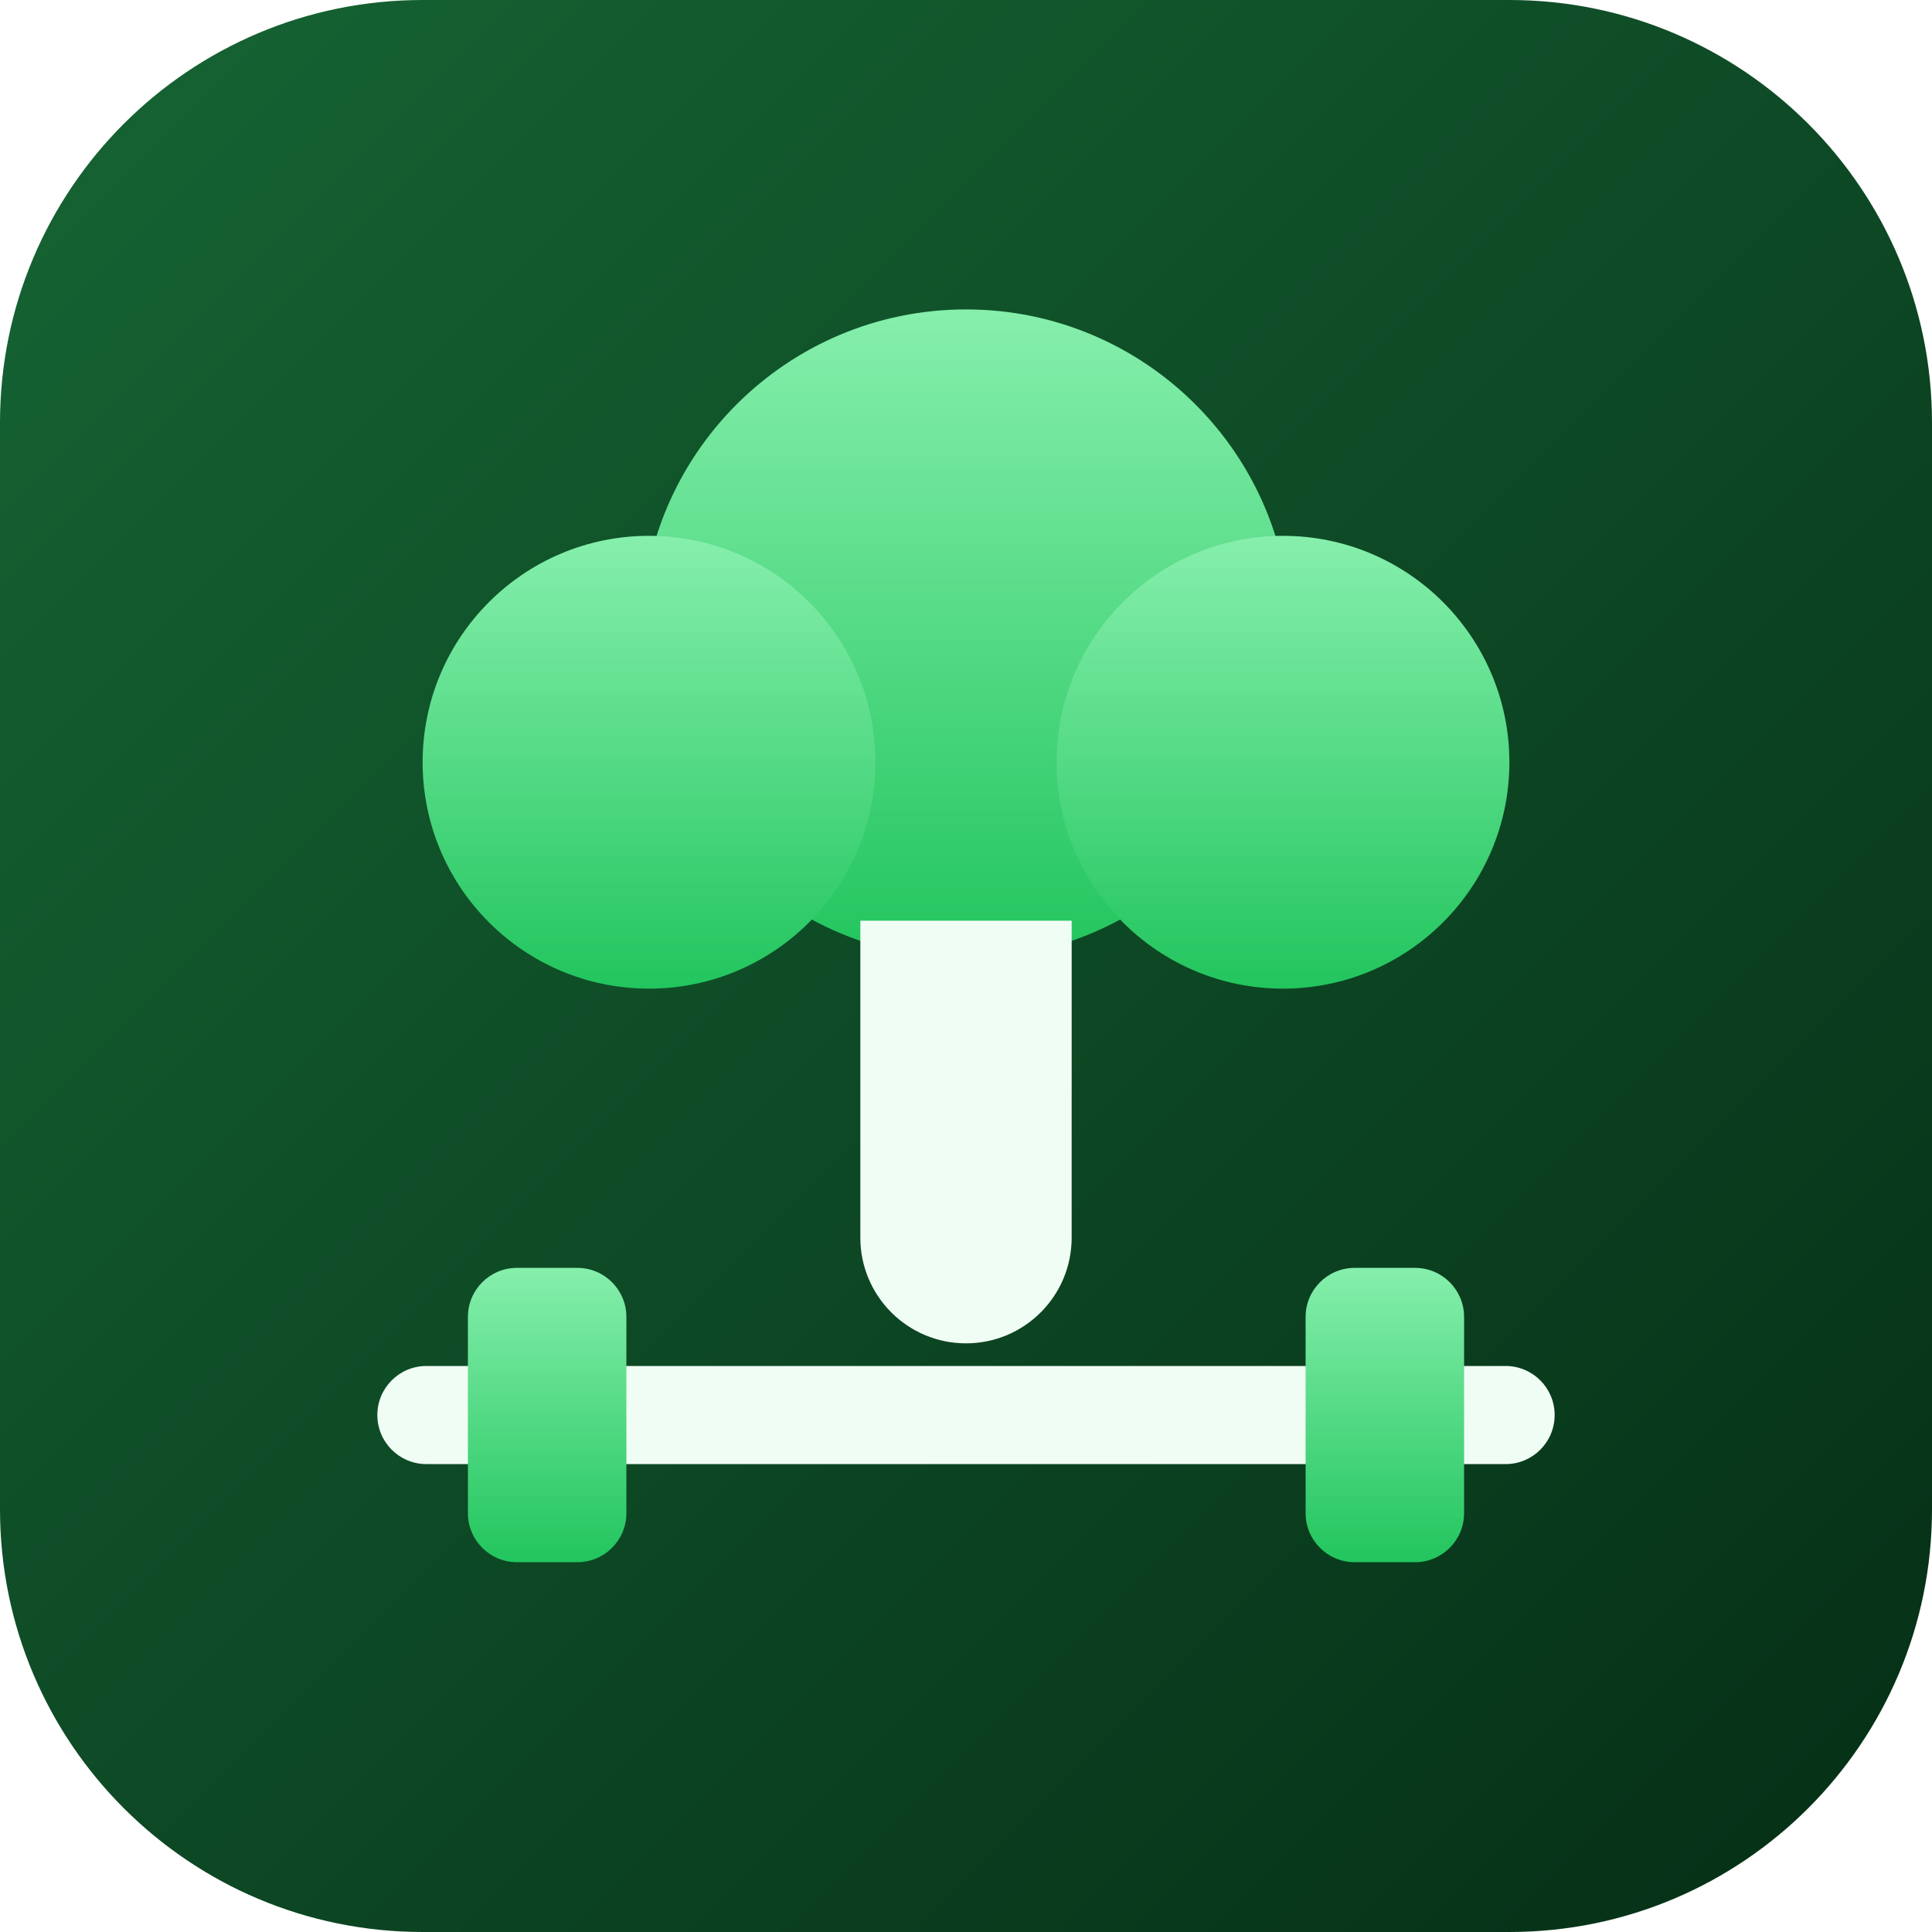
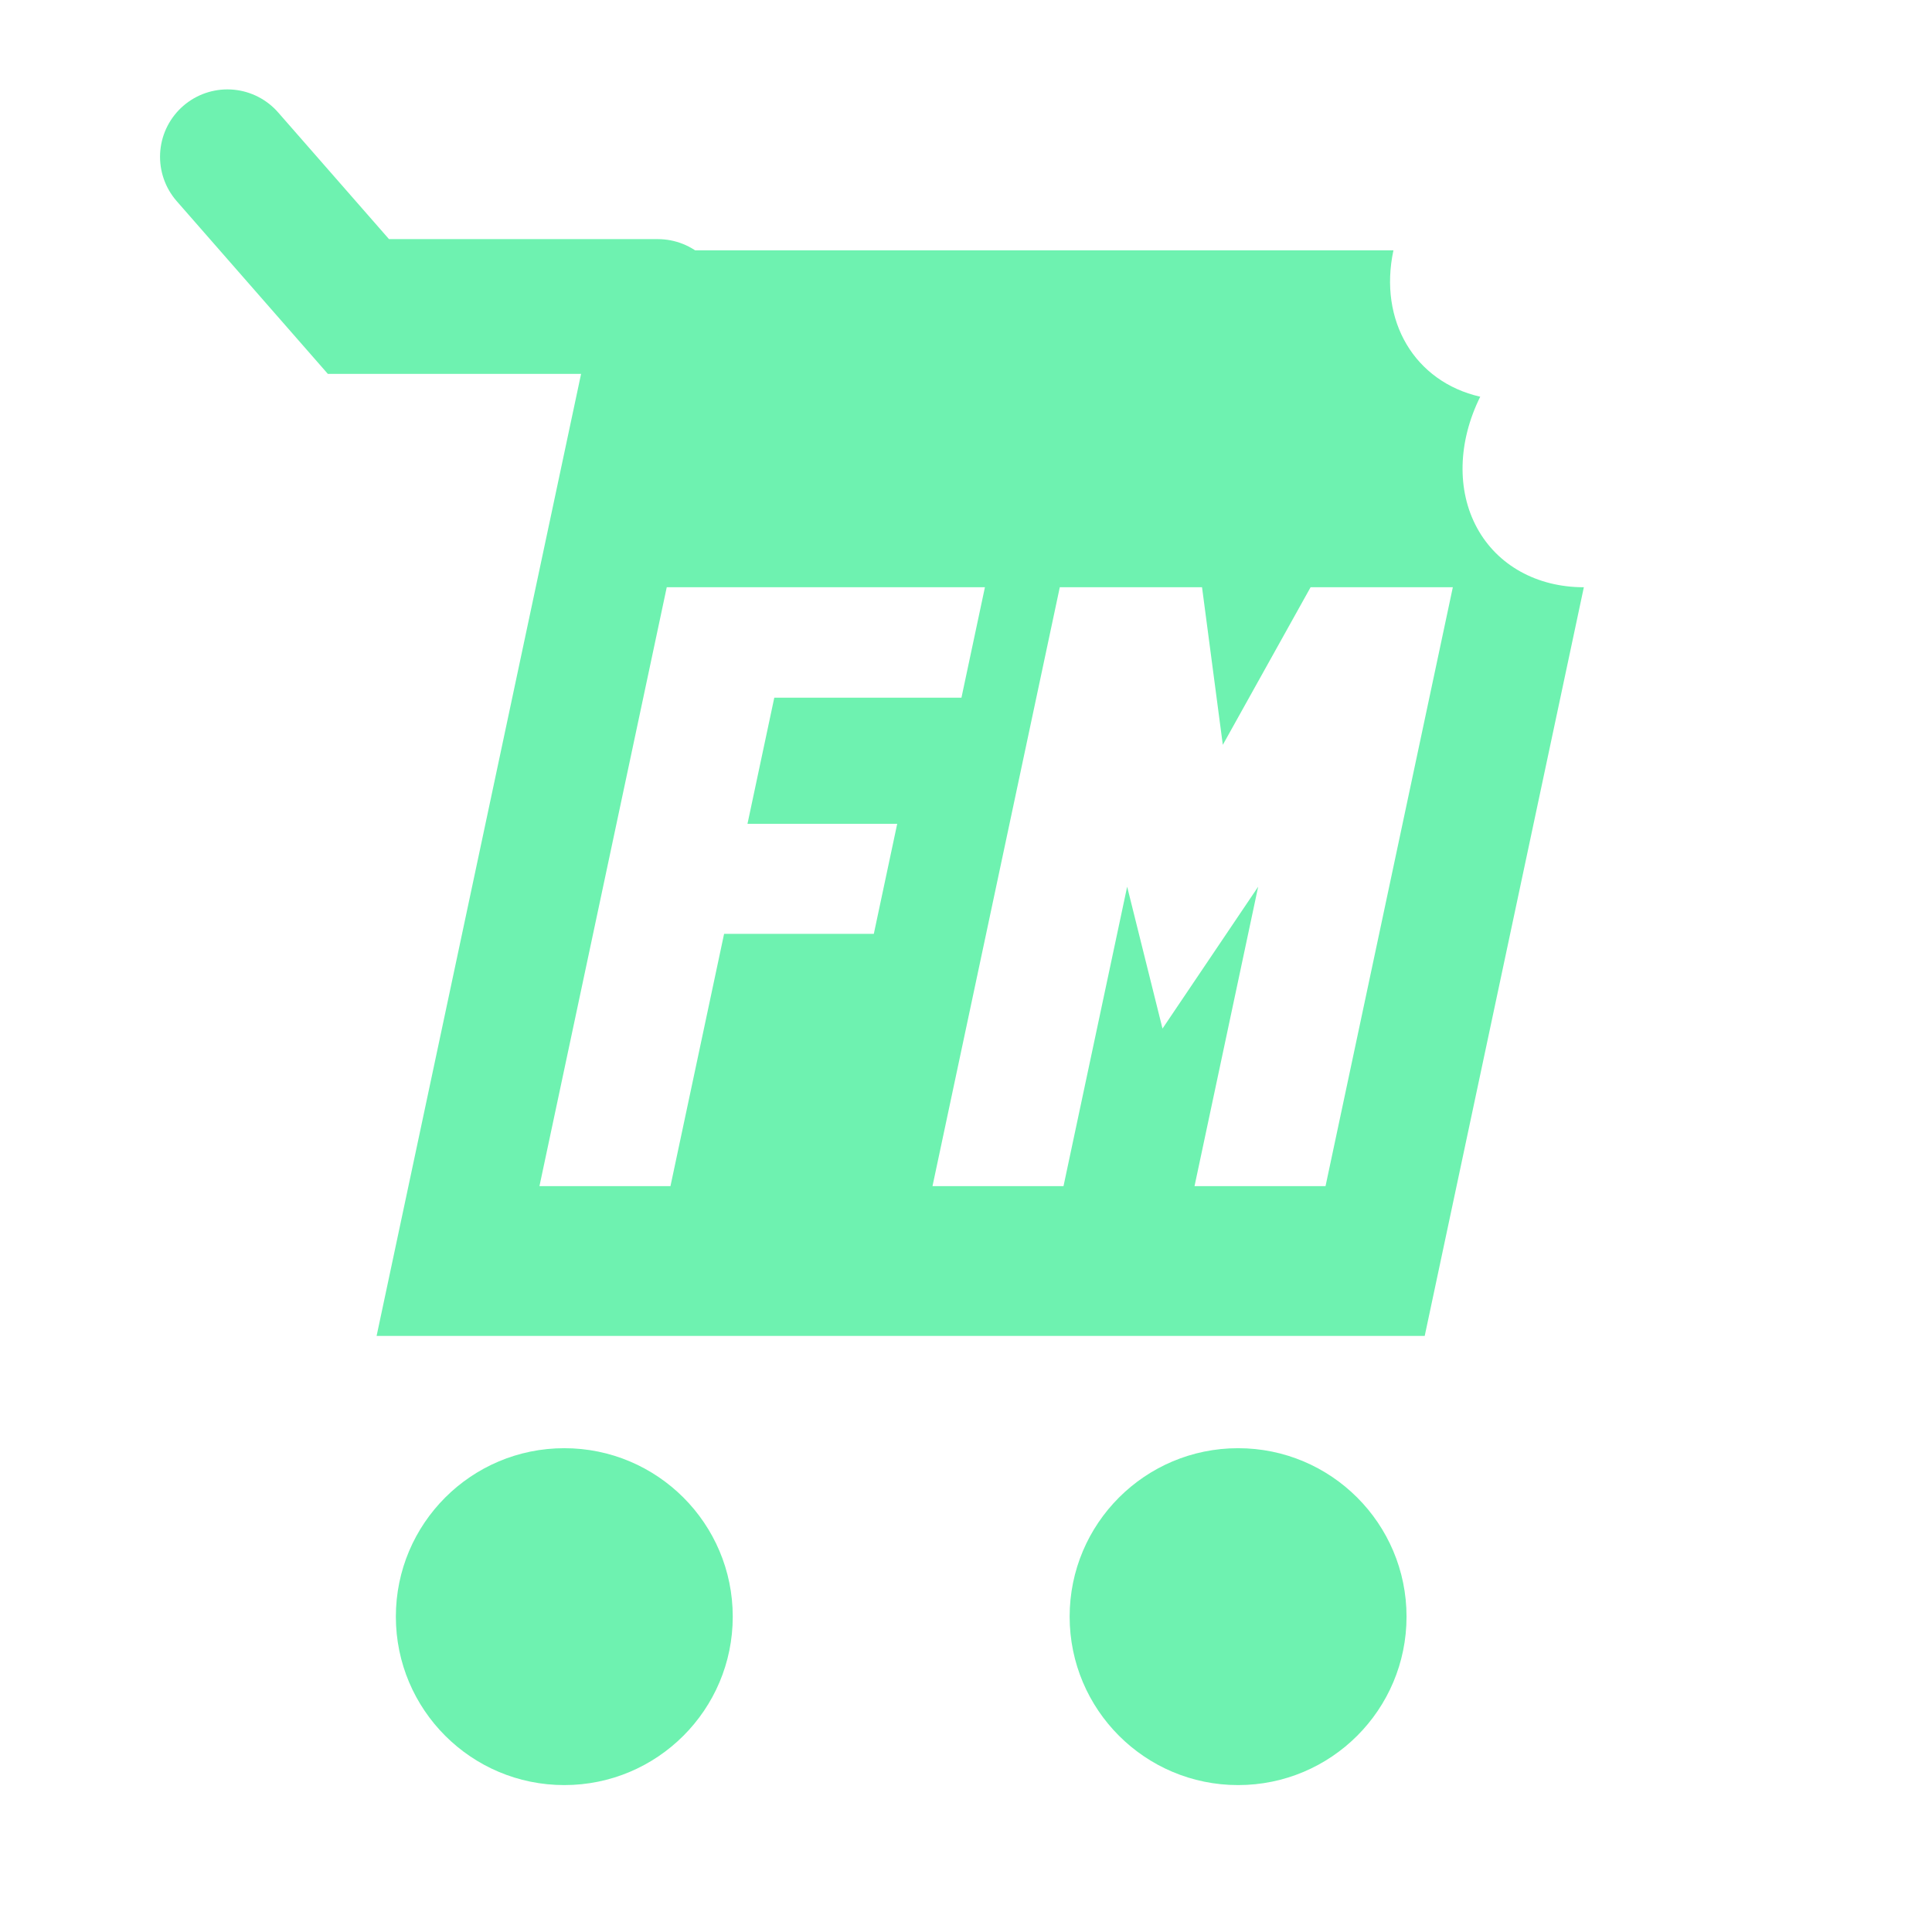
- <svg xmlns="http://www.w3.org/2000/svg" viewBox="0 0 512 512">
-   <defs>
-     <linearGradient id="fmTile" x1="0" y1="0" x2="1" y2="1">
-       <stop offset="0" stop-color="#166534" />
-       <stop offset="1" stop-color="#052e16" />
-     </linearGradient>
-     <linearGradient id="fmCrown" x1="0" y1="0" x2="0" y2="1">
-       <stop offset="0" stop-color="#86efac" />
-       <stop offset="1" stop-color="#22c55e" />
-     </linearGradient>
-   </defs>
-   <rect width="512" height="512" rx="112" fill="url(#fmTile)" />
-   <circle cx="256" cy="168" r="86" fill="url(#fmCrown)" />
-   <circle cx="172" cy="202" r="60" fill="url(#fmCrown)" />
-   <circle cx="340" cy="202" r="60" fill="url(#fmCrown)" />
-   <path d="M228 244 h56 v84 a28 28 0 0 1 -56 0 z" fill="#f0fdf4" />
-   <rect x="100" y="362" width="312" height="26" rx="13" fill="#f0fdf4" />
-   <rect x="124" y="336" width="42" height="78" rx="13" fill="url(#fmCrown)" />
-   <rect x="346" y="336" width="42" height="78" rx="13" fill="url(#fmCrown)" />
+ <svg xmlns="http://www.w3.org/2000/svg" width="48" height="48" viewBox="0 0 48 48" role="img" aria-label="FitMunch">
+   <g transform="scale(1.0)">
+     <g transform="translate(1 2.5) scale(0.93)">
+       <g transform="translate(4 0) skewX(-12)">
+         <path fill="#6EF2B0" fill-rule="evenodd" d="M12 4 H33 A4 4 0 0 0 36.15 7.91 A4 4 0 0 0 40 13 V33 H12 Z M15.5 13.0 H24 V15.95 H19 V19.32 H23 V22.26 H19 V29.0 H15.5 Z M26 29.0 V13.0 H29.8 L31.25 17.21 L32.7 13.0 H36.5 V29.0 H33 V21.0 L31.25 24.79 L29.5 21.0 V29.0 Z" />
+       </g>
+       <path d="M16.5 5.5 H8.5 L5 1.5" fill="none" stroke="#6EF2B0" stroke-width="3.6" stroke-linejoin="miter" stroke-linecap="round" />
+       <circle cx="14" cy="40.5" r="4.5" fill="#6EF2B0" />
+       <circle cx="32" cy="40.5" r="4.5" fill="#6EF2B0" />
+     </g>
+   </g>
</svg>
